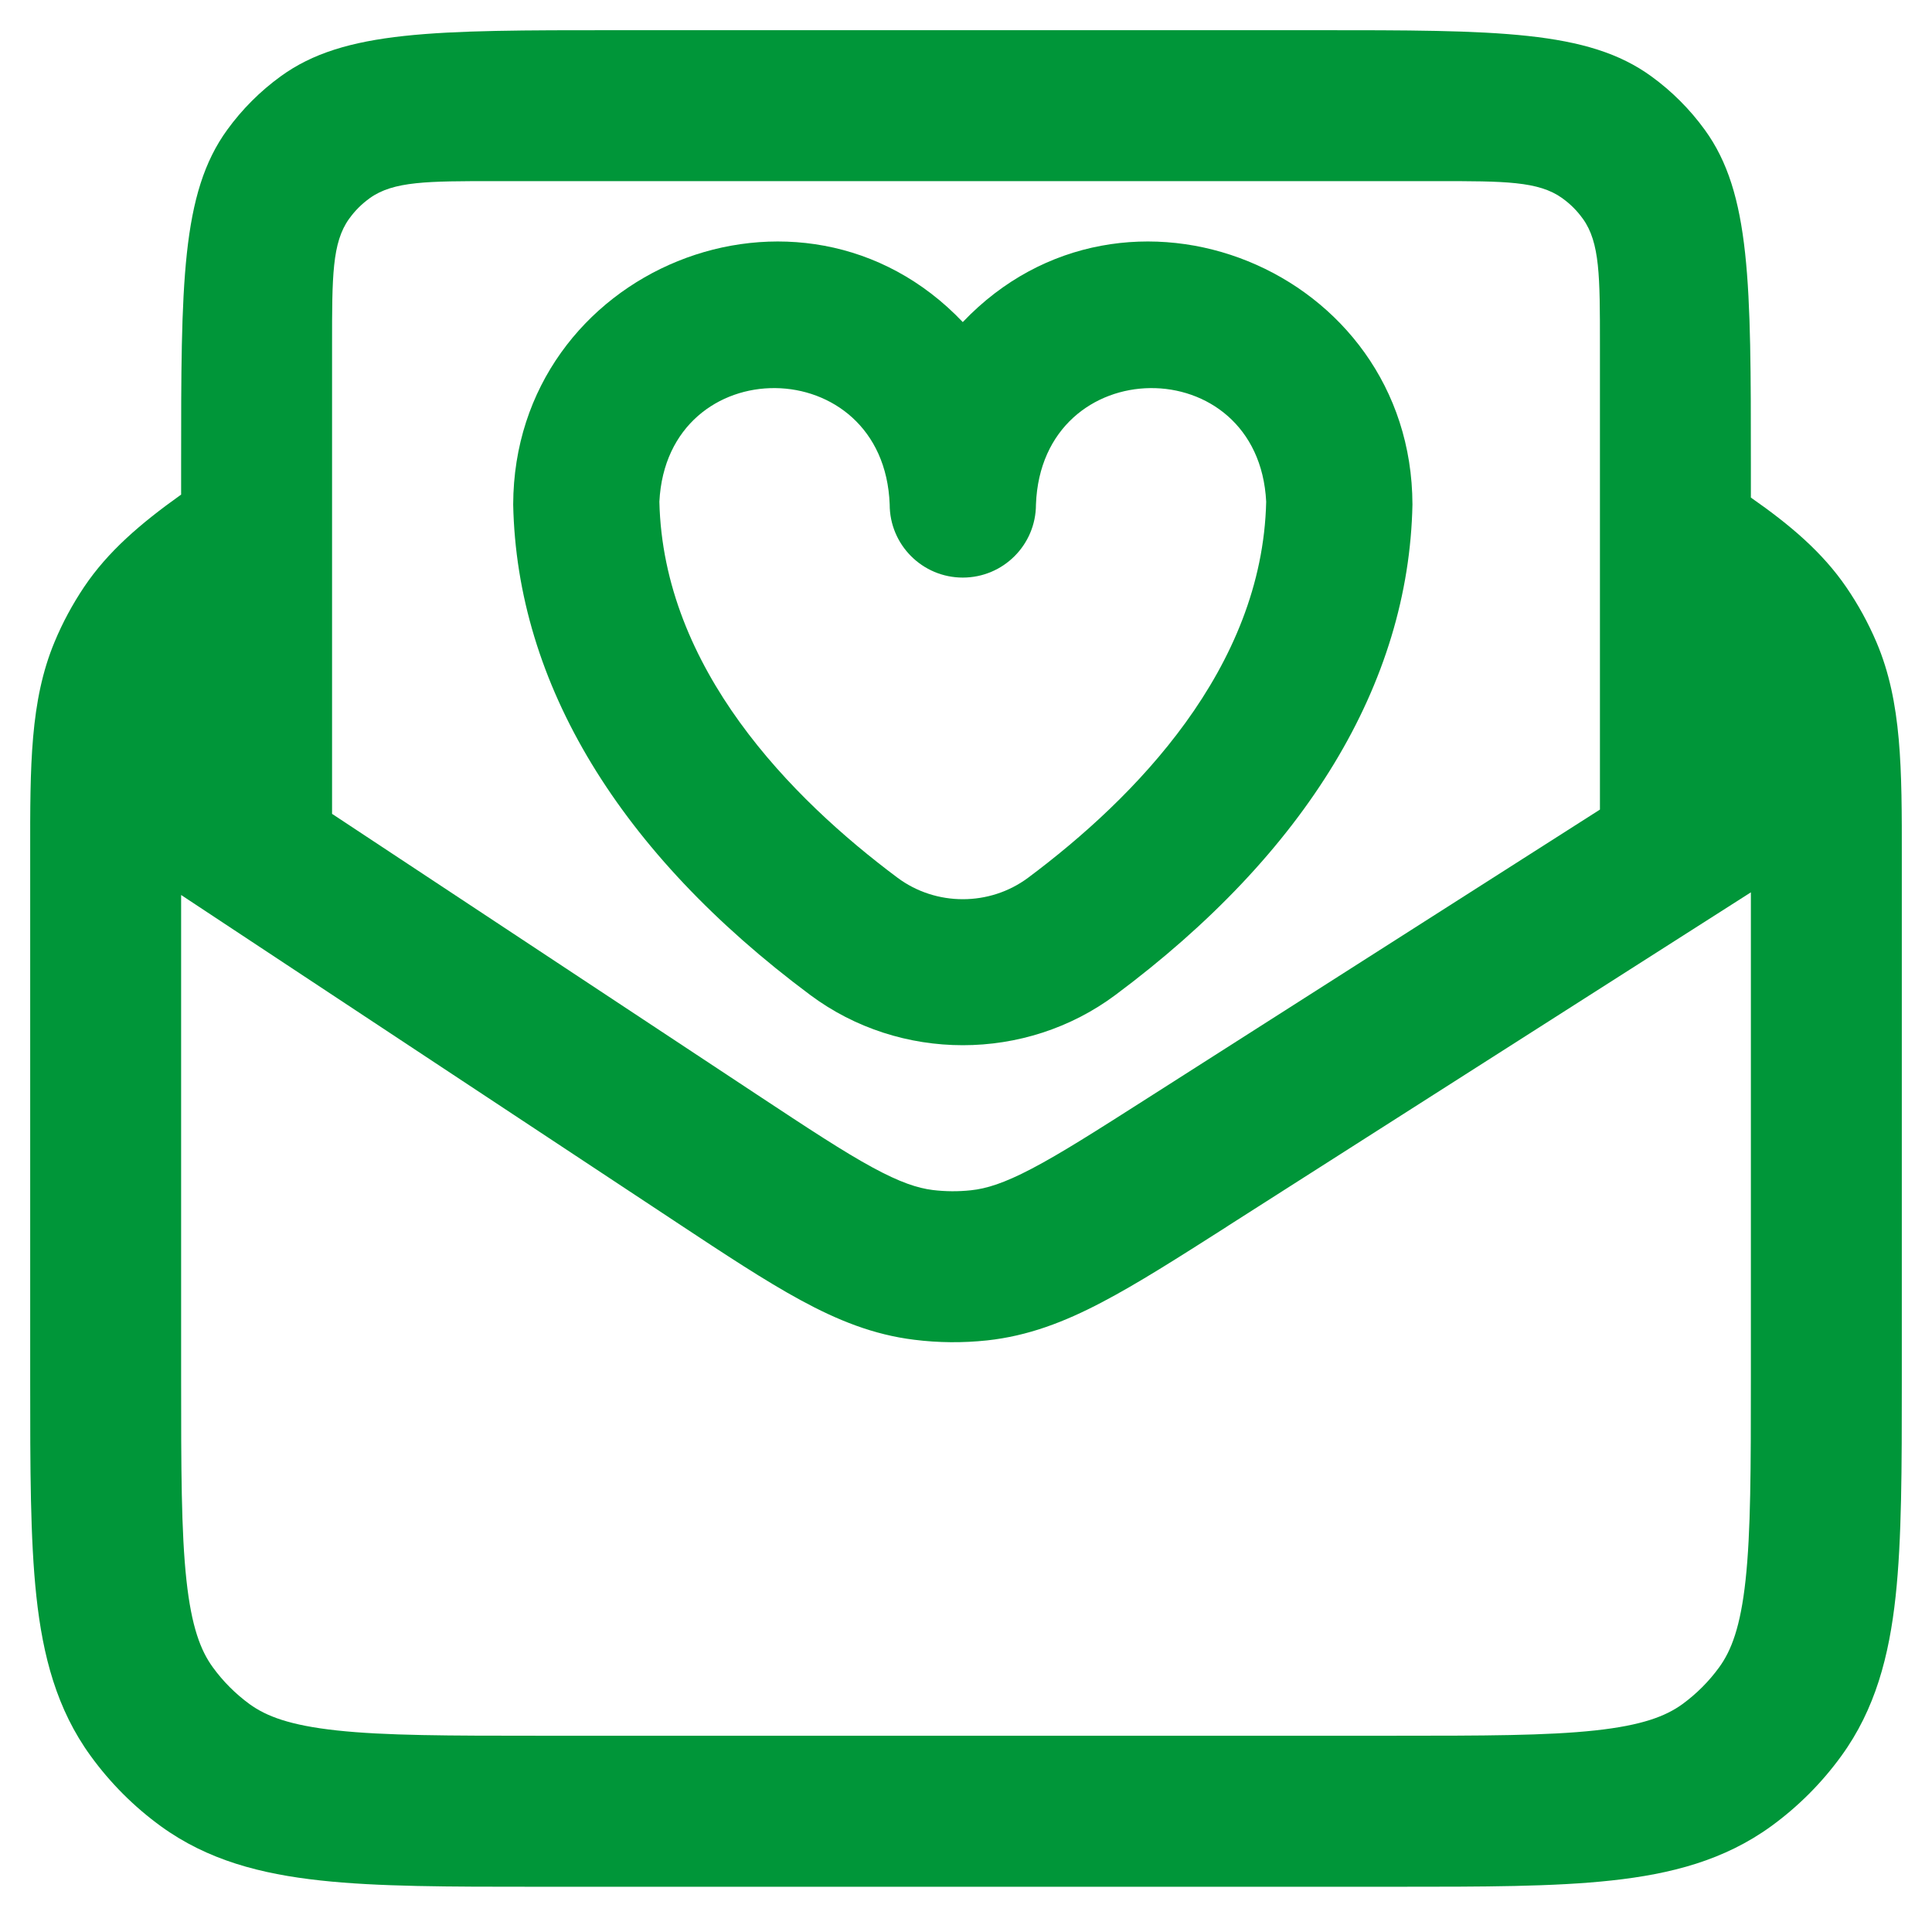
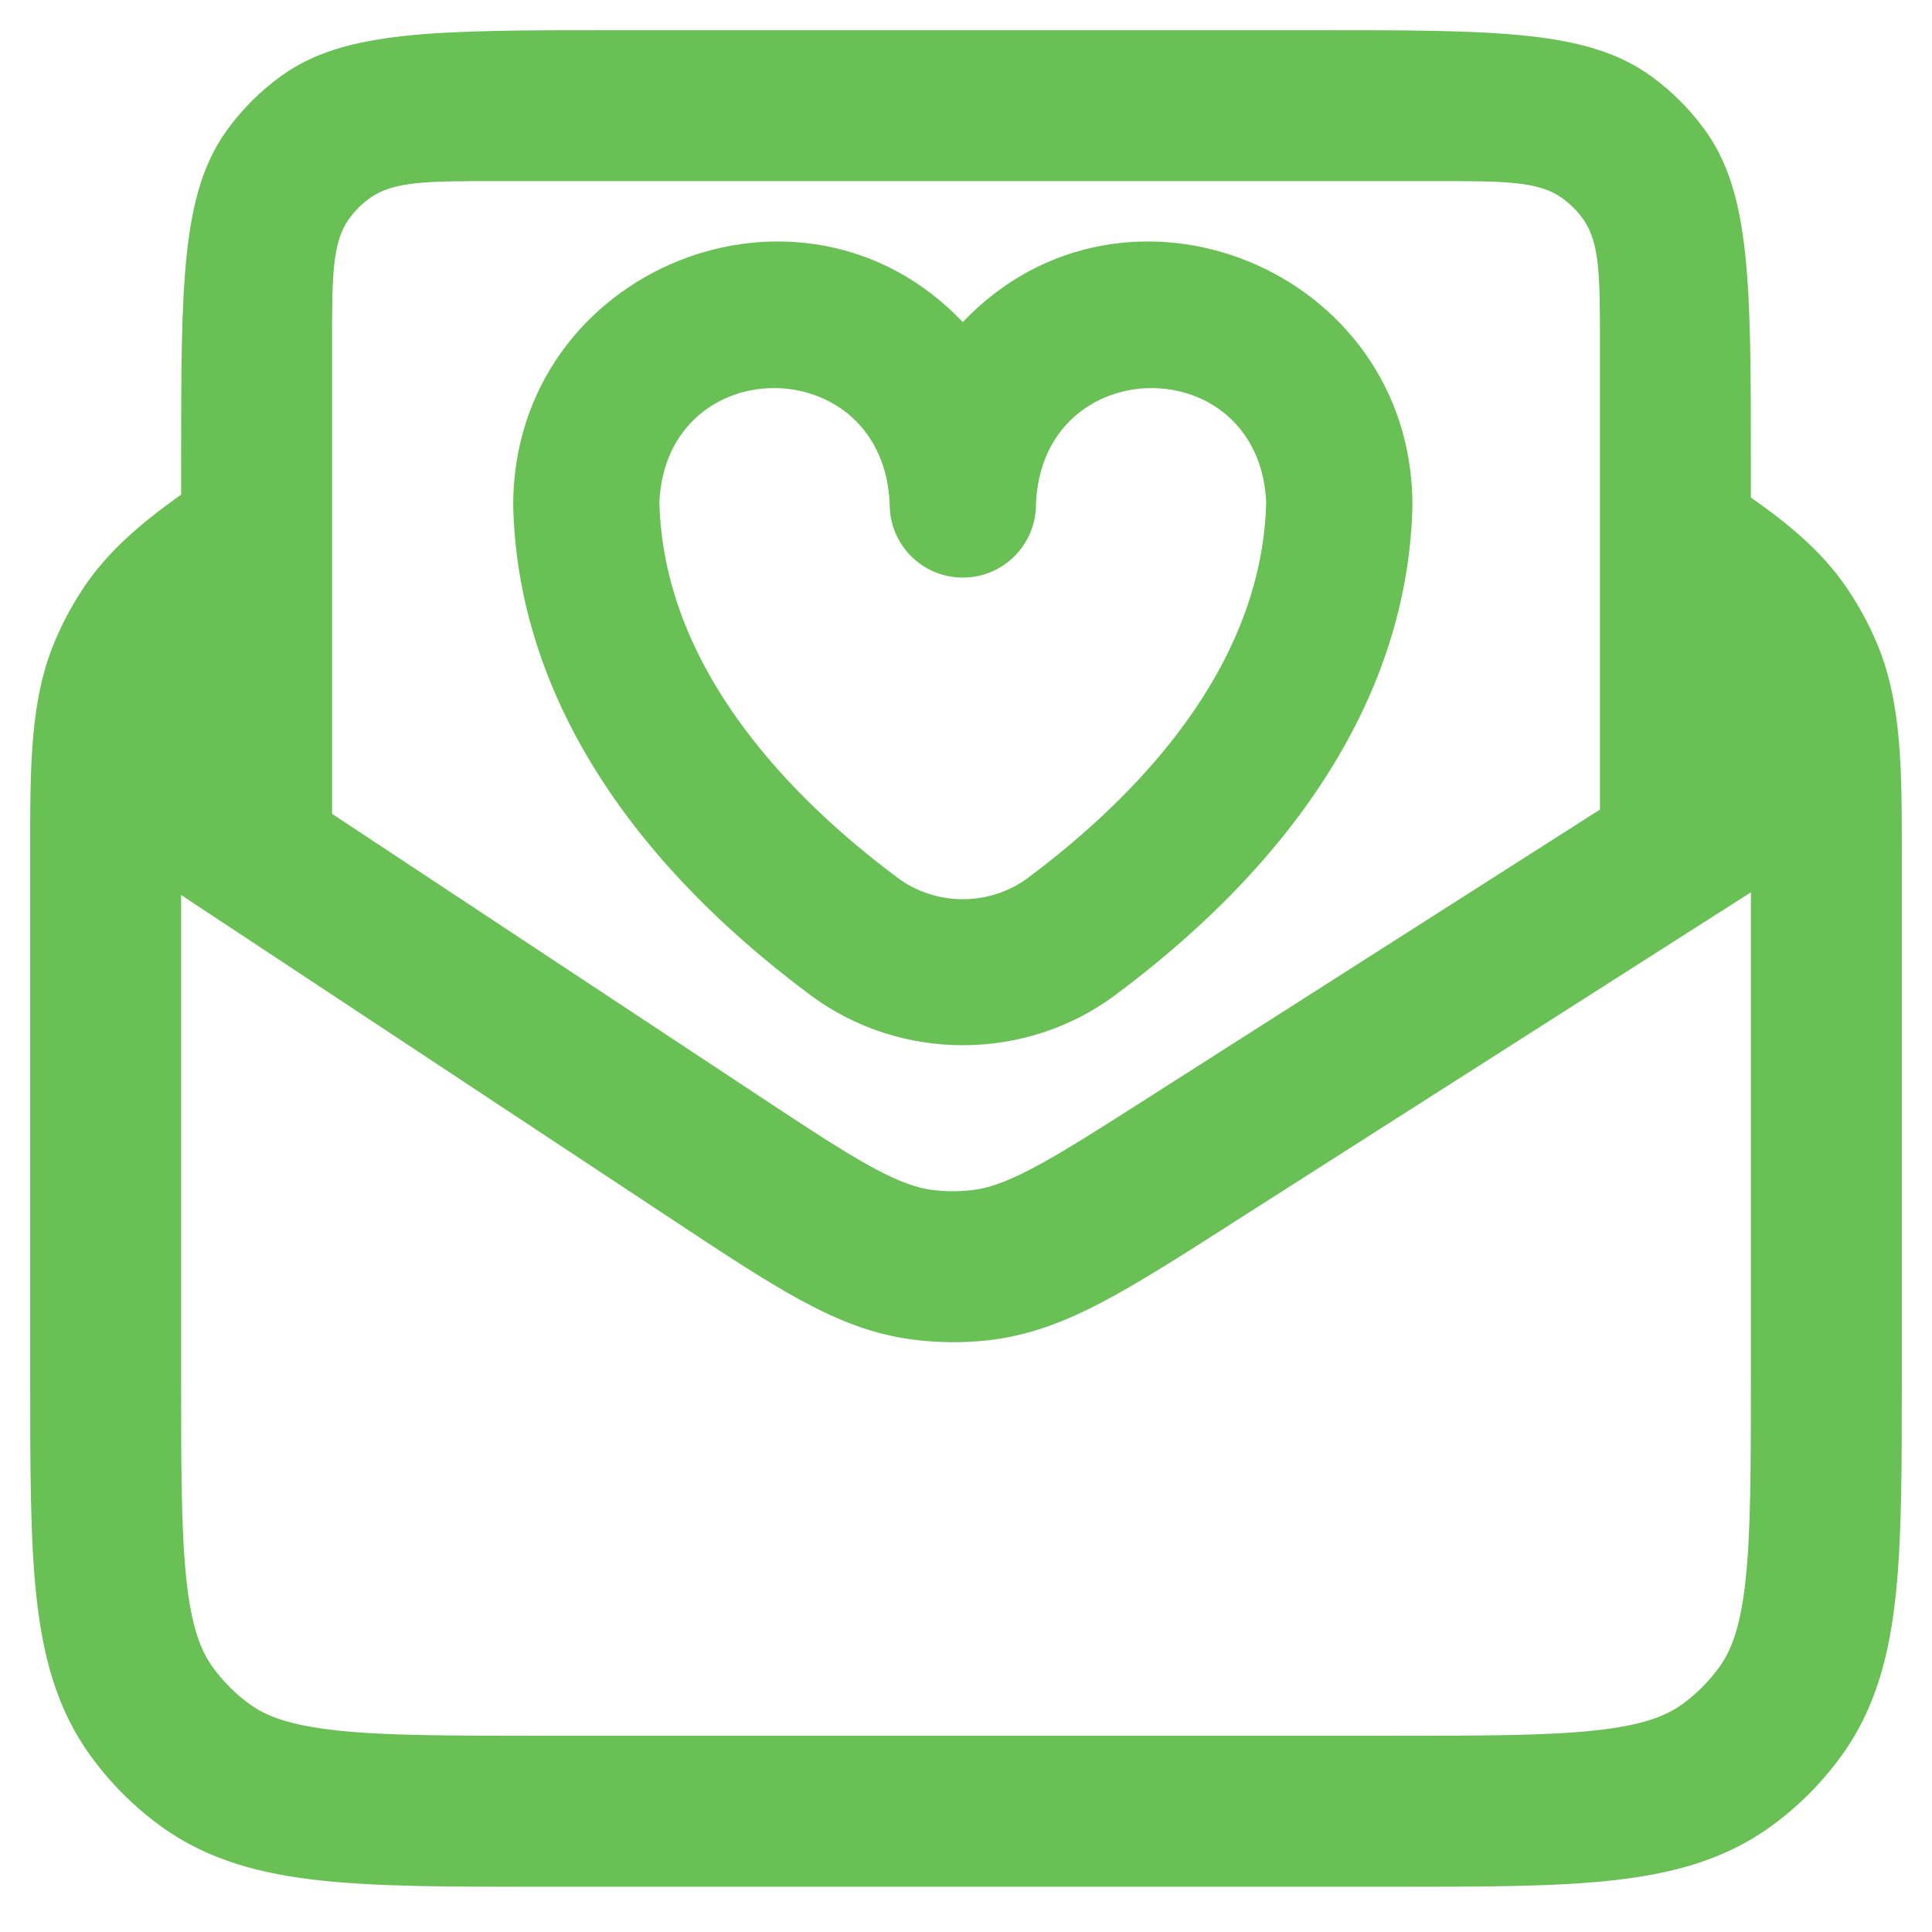
<svg xmlns="http://www.w3.org/2000/svg" width="24" height="24" viewBox="0 0 24 24" fill="none">
-   <path fill-rule="evenodd" clip-rule="evenodd" d="M7.65 2.25H6.15C5.311 2.25 4.889 2.25 4.594 2.461L4.589 2.464L4.589 2.465C4.493 2.534 4.409 2.618 4.34 2.714L4.339 2.715L4.336 2.719C4.125 3.014 4.125 3.436 4.125 4.275V4.893V5.775V6.975C4.125 7.032 4.125 7.087 4.125 7.14C4.125 7.14 4.125 7.141 4.125 7.141V10.11L9.404 13.598C10.046 14.022 10.479 14.307 10.838 14.502C11.182 14.689 11.398 14.759 11.588 14.783C11.745 14.802 11.904 14.803 12.062 14.786C12.252 14.766 12.469 14.7 12.816 14.518C13.177 14.329 13.615 14.05 14.264 13.636L19.875 10.057V7.193C19.875 7.193 19.875 7.193 19.875 7.193C19.875 7.124 19.875 7.051 19.875 6.975V5.775V4.969V4.275C19.875 3.436 19.875 3.014 19.664 2.719L19.661 2.715L19.66 2.714C19.591 2.618 19.507 2.534 19.411 2.465L19.41 2.464L19.406 2.461C19.111 2.25 18.689 2.25 17.85 2.25H16.35H15.613H8.125H7.65ZM21.75 6.181V5.775C21.75 3.525 21.75 2.4 21.177 1.612C20.992 1.357 20.768 1.133 20.513 0.948C19.725 0.375 18.6 0.375 16.35 0.375H7.65C5.4 0.375 4.275 0.375 3.487 0.948C3.232 1.133 3.008 1.357 2.823 1.612C2.25 2.4 2.25 3.525 2.25 5.775V6.144C1.743 6.505 1.341 6.851 1.045 7.291C0.901 7.506 0.777 7.735 0.678 7.974C0.373 8.705 0.374 9.515 0.375 10.609L0.375 10.779V17.1L0.375 17.153C0.375 18.233 0.375 19.119 0.452 19.831C0.532 20.572 0.705 21.234 1.127 21.814C1.37 22.149 1.664 22.443 1.998 22.686C2.579 23.108 3.241 23.28 3.982 23.36C4.694 23.438 5.58 23.438 6.66 23.438H6.66H6.712H17.287H17.34H17.34C18.42 23.438 19.306 23.438 20.018 23.36C20.759 23.28 21.421 23.108 22.002 22.686C22.336 22.443 22.63 22.149 22.873 21.814C23.295 21.234 23.468 20.572 23.548 19.831C23.625 19.119 23.625 18.233 23.625 17.153V17.153V17.1V10.835L23.625 10.662V10.662C23.626 9.548 23.626 8.723 23.312 7.982C23.209 7.74 23.082 7.508 22.933 7.291C22.639 6.863 22.245 6.526 21.75 6.181ZM2.25 11.118V17.1C2.25 18.246 2.251 19.03 2.316 19.629C2.379 20.21 2.493 20.505 2.644 20.712C2.771 20.887 2.925 21.041 3.1 21.169C3.308 21.32 3.602 21.433 4.184 21.496C4.783 21.561 5.567 21.562 6.712 21.562H17.287C18.433 21.562 19.217 21.561 19.816 21.496C20.397 21.433 20.692 21.32 20.9 21.169C21.075 21.041 21.229 20.887 21.356 20.712C21.507 20.505 21.621 20.21 21.684 19.629C21.749 19.03 21.75 18.246 21.75 17.1V11.085L15.272 15.217L15.239 15.238L15.239 15.238L15.239 15.239C14.632 15.626 14.127 15.948 13.685 16.179C13.222 16.422 12.771 16.596 12.262 16.651C11.961 16.683 11.658 16.681 11.357 16.643C10.849 16.581 10.401 16.399 9.942 16.149C9.504 15.911 9.004 15.581 8.403 15.184L8.37 15.162L2.25 11.118Z" fill="#009639" />
-   <path d="M6.375 6.267C6.375 6.261 6.375 6.273 6.375 6.267V6.267ZM17.546 6.267C17.501 8.493 16.225 10.595 13.856 12.36C12.74 13.192 11.181 13.192 10.065 12.36C7.696 10.595 6.42 8.493 6.375 6.267C6.384 3.339 9.953 1.891 11.96 4.001C13.969 1.89 17.538 3.341 17.546 6.267ZM15.729 6.232C15.633 4.334 12.94 4.356 12.869 6.267C12.869 6.769 12.462 7.175 11.96 7.175C11.459 7.175 11.052 6.769 11.052 6.267C10.981 4.355 8.287 4.335 8.191 6.232C8.238 8.305 9.826 9.916 11.15 10.904C11.627 11.259 12.294 11.259 12.771 10.904C14.095 9.916 15.682 8.305 15.729 6.232ZM17.546 6.267C17.546 6.261 17.546 6.273 17.546 6.267V6.267Z" fill="#009639" />
+   <path fill-rule="evenodd" clip-rule="evenodd" d="M7.65 2.25H6.15C5.311 2.25 4.889 2.25 4.594 2.461L4.589 2.464L4.589 2.465C4.493 2.534 4.409 2.618 4.34 2.714L4.339 2.715L4.336 2.719C4.125 3.014 4.125 3.436 4.125 4.275V4.893V5.775V6.975C4.125 7.032 4.125 7.087 4.125 7.14C4.125 7.14 4.125 7.141 4.125 7.141V10.11L9.404 13.598C10.046 14.022 10.479 14.307 10.838 14.502C11.182 14.689 11.398 14.759 11.588 14.783C11.745 14.802 11.904 14.803 12.062 14.786C12.252 14.766 12.469 14.7 12.816 14.518C13.177 14.329 13.615 14.05 14.264 13.636L19.875 10.057V7.193C19.875 7.193 19.875 7.193 19.875 7.193C19.875 7.124 19.875 7.051 19.875 6.975V5.775V4.969V4.275C19.875 3.436 19.875 3.014 19.664 2.719L19.661 2.715L19.66 2.714C19.591 2.618 19.507 2.534 19.411 2.465L19.41 2.464L19.406 2.461C19.111 2.25 18.689 2.25 17.85 2.25H16.35H15.613H8.125H7.65ZM21.75 6.181V5.775C21.75 3.525 21.75 2.4 21.177 1.612C20.992 1.357 20.768 1.133 20.513 0.948C19.725 0.375 18.6 0.375 16.35 0.375H7.65C5.4 0.375 4.275 0.375 3.487 0.948C3.232 1.133 3.008 1.357 2.823 1.612C2.25 2.4 2.25 3.525 2.25 5.775V6.144C1.743 6.505 1.341 6.851 1.045 7.291C0.901 7.506 0.777 7.735 0.678 7.974C0.373 8.705 0.374 9.515 0.375 10.609L0.375 10.779V17.1L0.375 17.153C0.375 18.233 0.375 19.119 0.452 19.831C0.532 20.572 0.705 21.234 1.127 21.814C1.37 22.149 1.664 22.443 1.998 22.686C2.579 23.108 3.241 23.28 3.982 23.36C4.694 23.438 5.58 23.438 6.66 23.438H6.66H6.712H17.287H17.34H17.34C18.42 23.438 19.306 23.438 20.018 23.36C20.759 23.28 21.421 23.108 22.002 22.686C22.336 22.443 22.63 22.149 22.873 21.814C23.295 21.234 23.468 20.572 23.548 19.831C23.625 19.119 23.625 18.233 23.625 17.153V17.153V17.1V10.835L23.625 10.662V10.662C23.626 9.548 23.626 8.723 23.312 7.982C23.209 7.74 23.082 7.508 22.933 7.291C22.639 6.863 22.245 6.526 21.75 6.181ZM2.25 11.118V17.1C2.25 18.246 2.251 19.03 2.316 19.629C2.379 20.21 2.493 20.505 2.644 20.712C2.771 20.887 2.925 21.041 3.1 21.169C3.308 21.32 3.602 21.433 4.184 21.496C4.783 21.561 5.567 21.562 6.712 21.562H17.287C18.433 21.562 19.217 21.561 19.816 21.496C20.397 21.433 20.692 21.32 20.9 21.169C21.075 21.041 21.229 20.887 21.356 20.712C21.507 20.505 21.621 20.21 21.684 19.629C21.749 19.03 21.75 18.246 21.75 17.1V11.085L15.272 15.217L15.239 15.238L15.239 15.238L15.239 15.239C14.632 15.626 14.127 15.948 13.685 16.179C13.222 16.422 12.771 16.596 12.262 16.651C11.961 16.683 11.658 16.681 11.357 16.643C10.849 16.581 10.401 16.399 9.942 16.149C9.504 15.911 9.004 15.581 8.403 15.184L8.37 15.162L2.25 11.118Z" fill="#69C055" />
+   <path d="M6.375 6.267C6.375 6.261 6.375 6.273 6.375 6.267V6.267ZM17.546 6.267C17.501 8.493 16.225 10.595 13.856 12.36C12.74 13.192 11.181 13.192 10.065 12.36C7.696 10.595 6.42 8.493 6.375 6.267C6.384 3.339 9.953 1.891 11.96 4.001C13.969 1.89 17.538 3.341 17.546 6.267ZM15.729 6.232C15.633 4.334 12.94 4.356 12.869 6.267C12.869 6.769 12.462 7.175 11.96 7.175C11.459 7.175 11.052 6.769 11.052 6.267C10.981 4.355 8.287 4.335 8.191 6.232C8.238 8.305 9.826 9.916 11.15 10.904C11.627 11.259 12.294 11.259 12.771 10.904C14.095 9.916 15.682 8.305 15.729 6.232ZM17.546 6.267C17.546 6.261 17.546 6.273 17.546 6.267V6.267Z" fill="#69C055" />
</svg>
